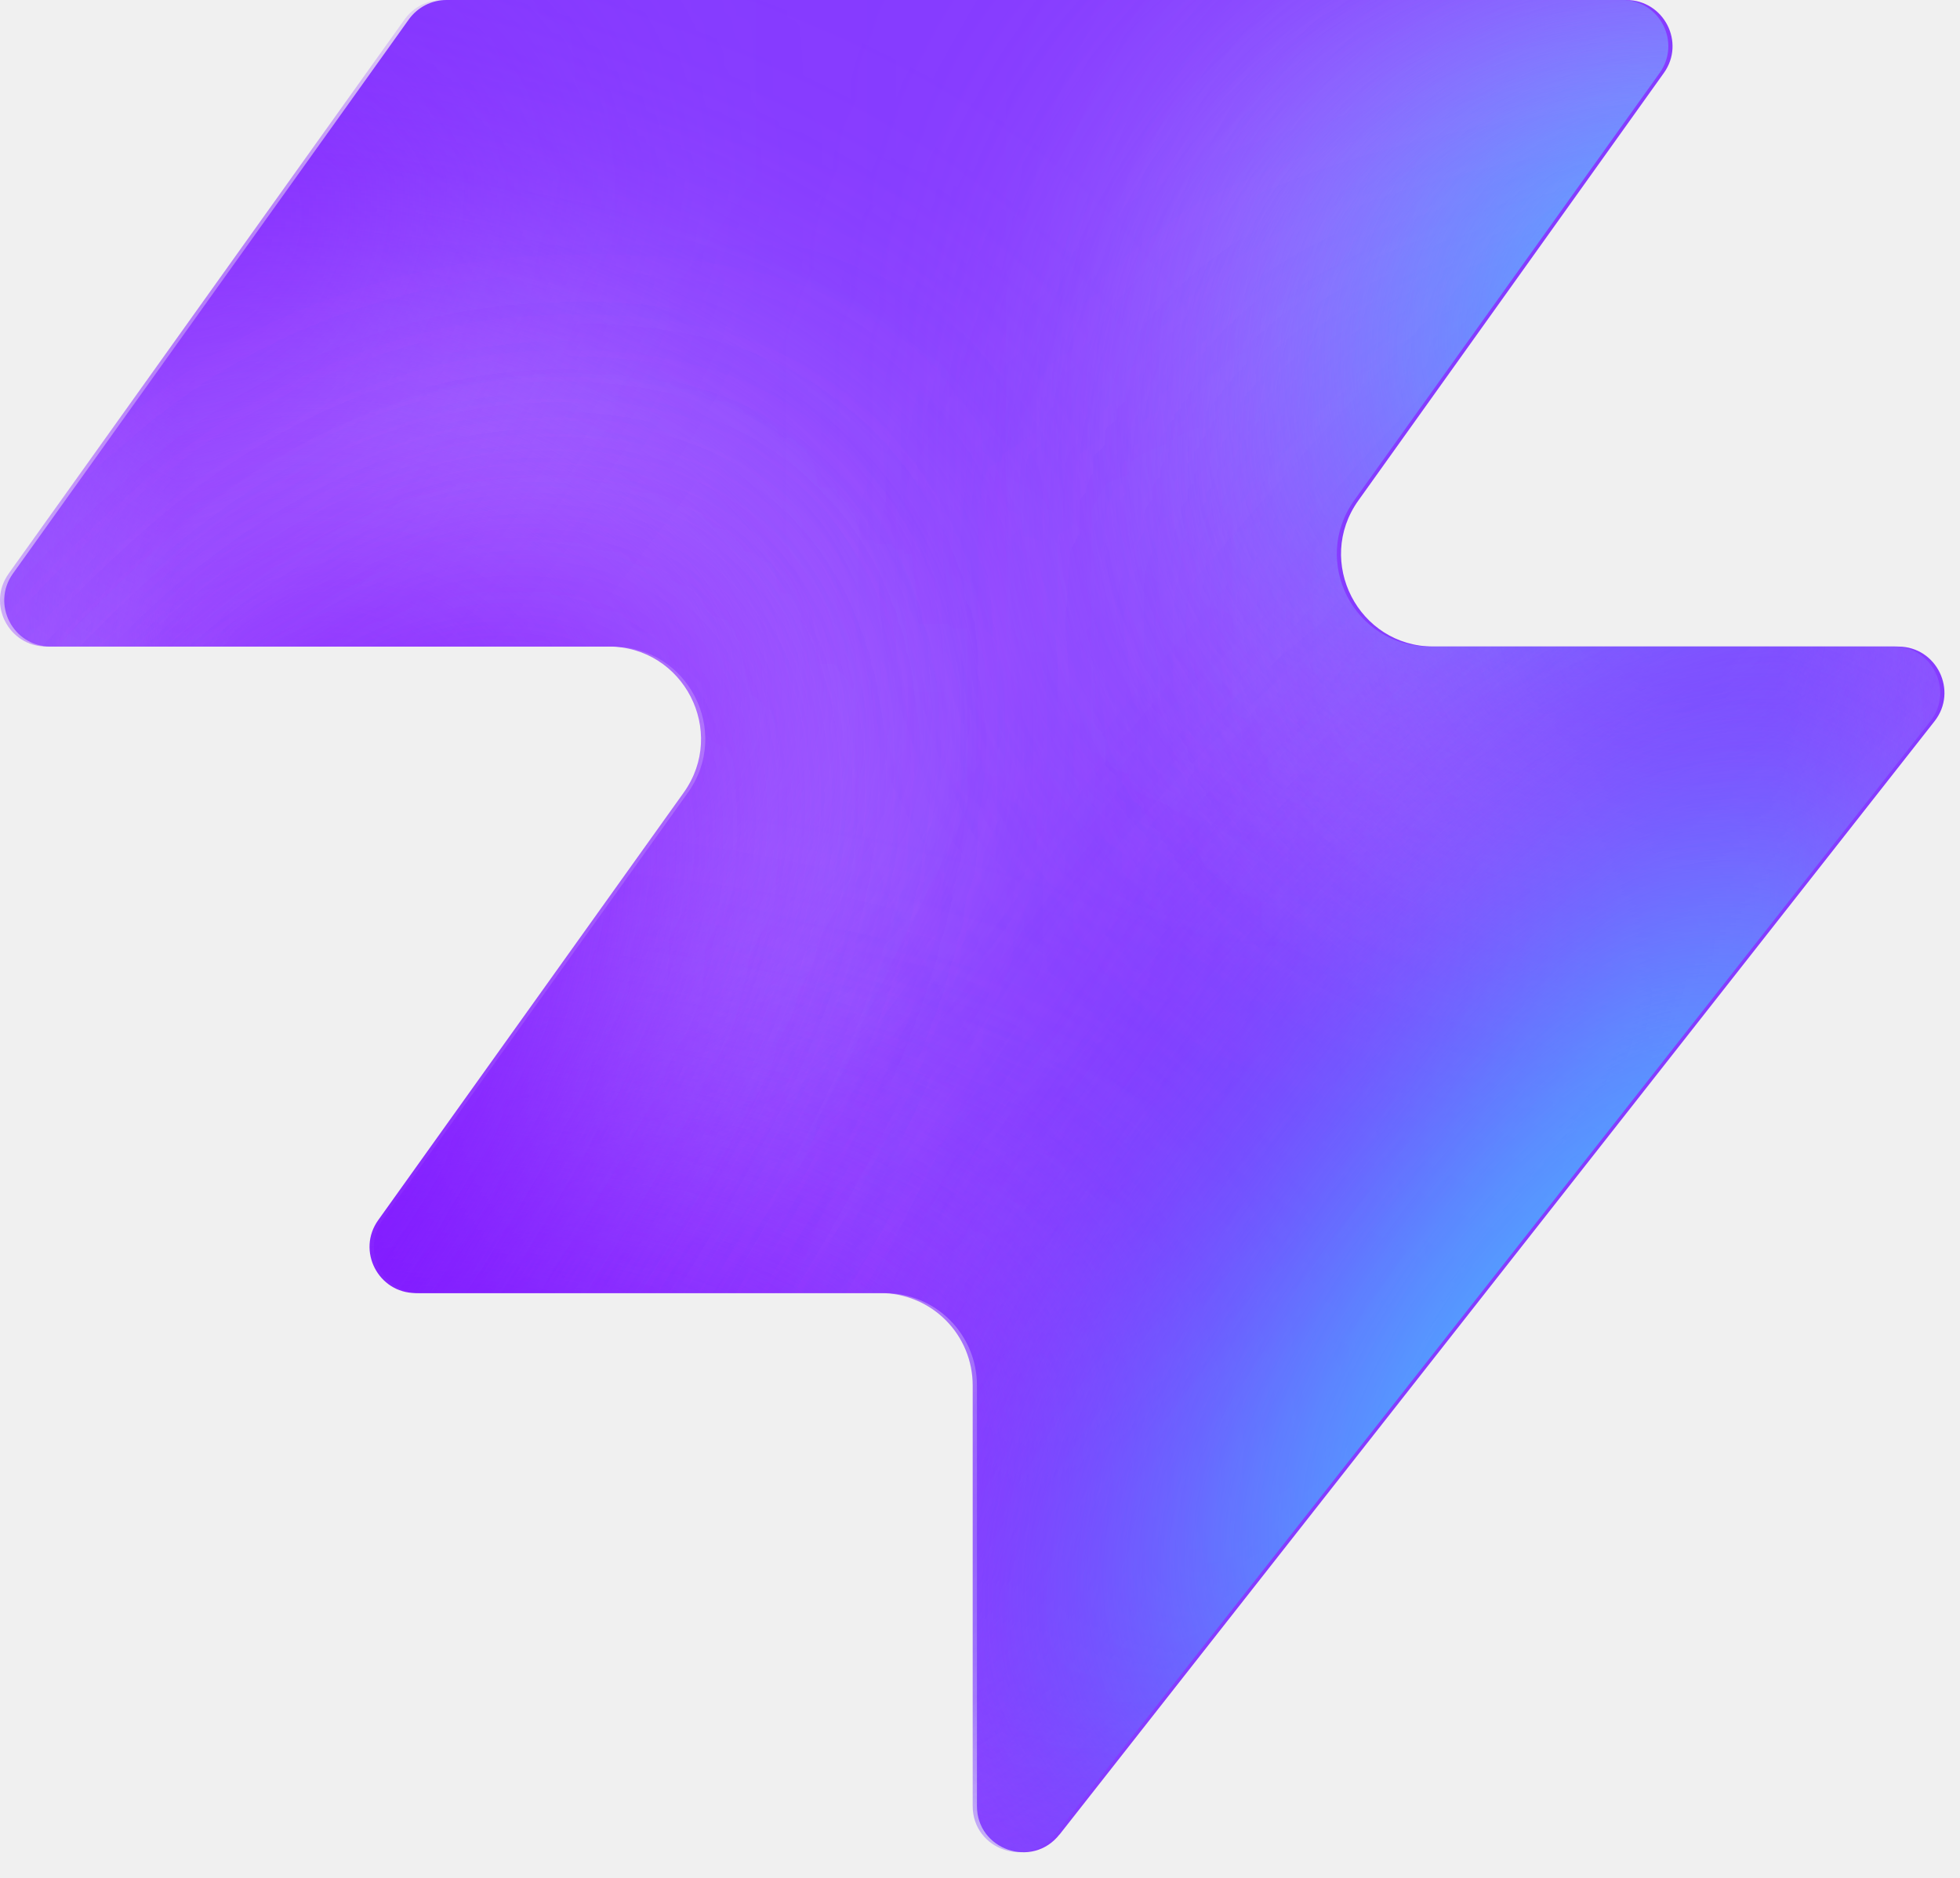
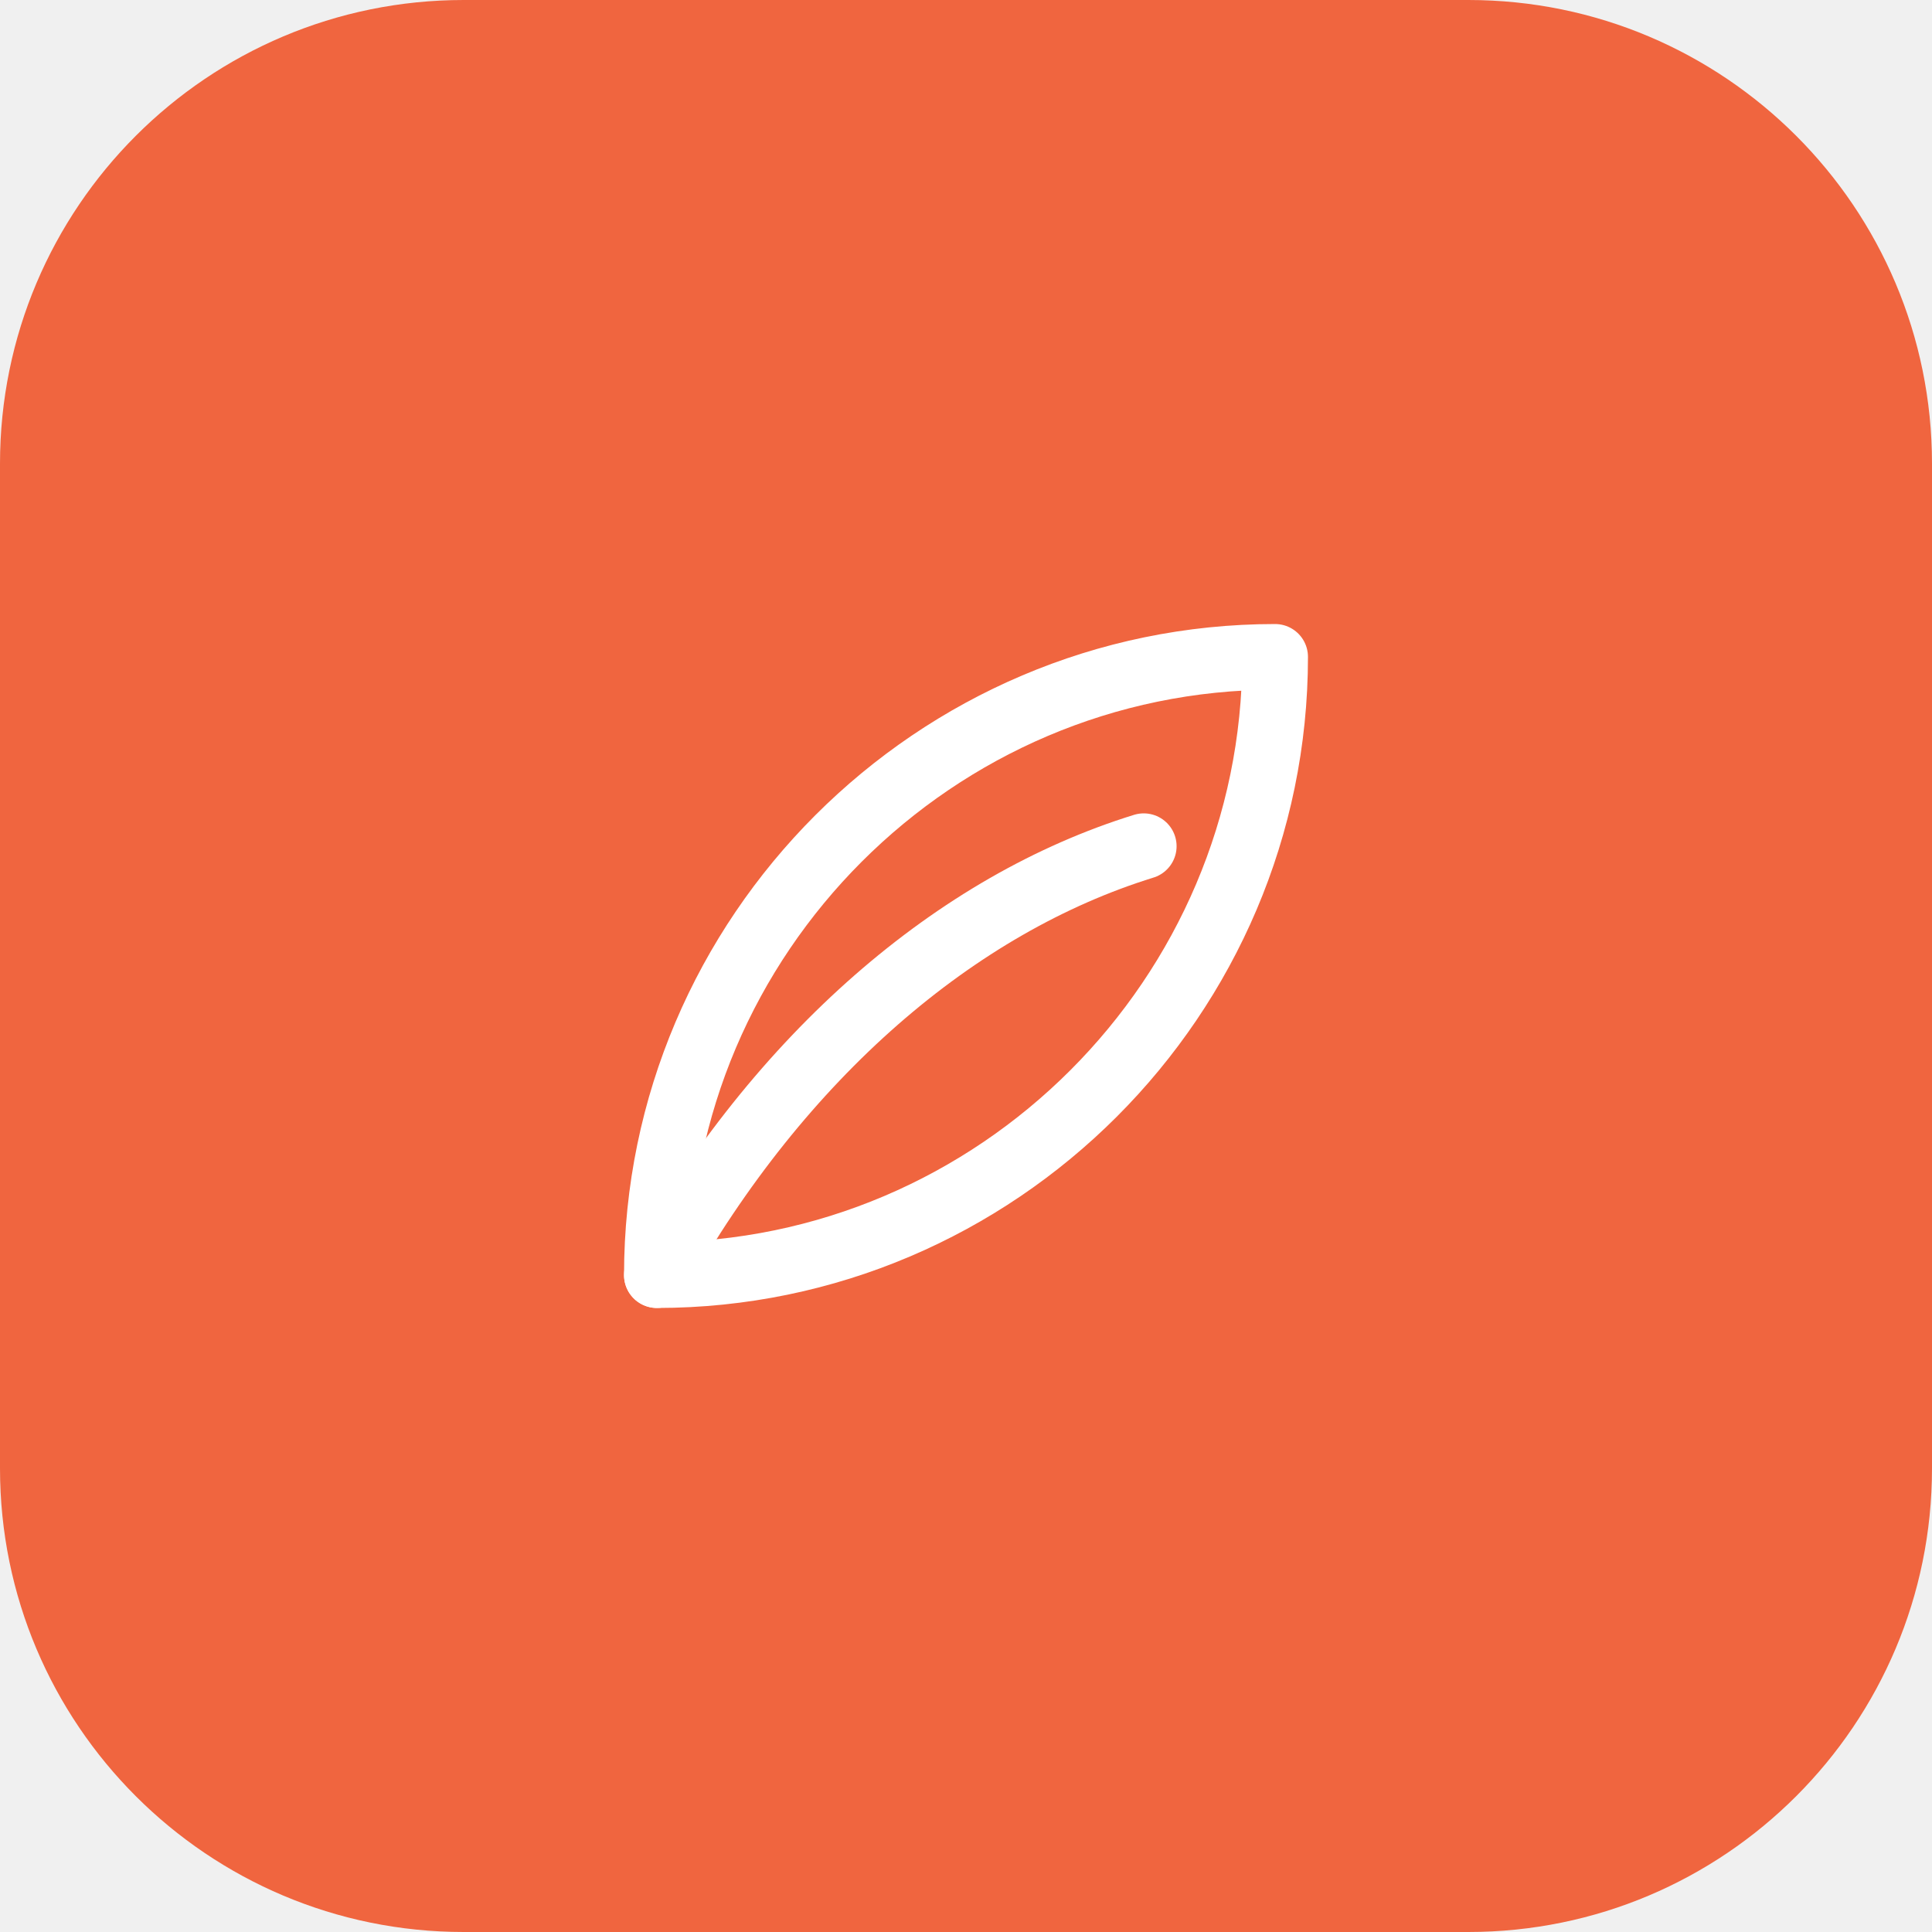
- <svg xmlns="http://www.w3.org/2000/svg" width="48" height="46" fill="none" viewBox="0 0 48 46">
-   <path fill="#863bff" d="M25.946 44.938c-.664.845-2.021.375-2.021-.698V33.937a2.26 2.26 0 0 0-2.262-2.262H10.287c-.92 0-1.456-1.04-.92-1.788l7.48-10.471c1.07-1.497 0-3.578-1.842-3.578H1.237c-.92 0-1.456-1.04-.92-1.788L10.013.474c.214-.297.556-.474.92-.474h28.894c.92 0 1.456 1.04.92 1.788l-7.48 10.471c-1.07 1.498 0 3.579 1.842 3.579h11.377c.943 0 1.473 1.088.89 1.83L25.947 44.94z" style="fill:#863bff;fill:color(display-p3 .525 .23 1);fill-opacity:1" />
-   <mask id="a" width="48" height="46" x="0" y="0" maskUnits="userSpaceOnUse" style="mask-type:alpha">
-     <path fill="#000" d="M25.842 44.938c-.664.844-2.021.375-2.021-.698V33.937a2.26 2.26 0 0 0-2.262-2.262H10.183c-.92 0-1.456-1.04-.92-1.788l7.48-10.471c1.07-1.498 0-3.579-1.842-3.579H1.133c-.92 0-1.456-1.04-.92-1.787L9.91.473c.214-.297.556-.474.92-.474h28.894c.92 0 1.456 1.04.92 1.788l-7.48 10.471c-1.07 1.498 0 3.578 1.842 3.578h11.377c.943 0 1.473 1.088.89 1.832L25.843 44.94z" style="fill:#000;fill-opacity:1" />
-   </mask>
-   <g mask="url(#a)">
-     <g filter="url(#b)">
-       <ellipse cx="5.508" cy="14.704" fill="#ede6ff" rx="5.508" ry="14.704" style="fill:#ede6ff;fill:color(display-p3 .927 .903 1);fill-opacity:1" transform="matrix(.00324 1 1 -.00324 -4.47 31.516)" />
-     </g>
-     <g filter="url(#c)">
-       <ellipse cx="10.399" cy="29.851" fill="#ede6ff" rx="10.399" ry="29.851" style="fill:#ede6ff;fill:color(display-p3 .927 .903 1);fill-opacity:1" transform="matrix(.00324 1 1 -.00324 -39.328 7.883)" />
-     </g>
-     <g filter="url(#d)">
-       <ellipse cx="5.508" cy="30.487" fill="#7e14ff" rx="5.508" ry="30.487" style="fill:#7e14ff;fill:color(display-p3 .492 .077 1);fill-opacity:1" transform="rotate(89.814 -25.913 -14.639)scale(1 -1)" />
-     </g>
-     <g filter="url(#e)">
-       <ellipse cx="5.508" cy="30.599" fill="#7e14ff" rx="5.508" ry="30.599" style="fill:#7e14ff;fill:color(display-p3 .492 .077 1);fill-opacity:1" transform="rotate(89.814 -32.644 -3.334)scale(1 -1)" />
-     </g>
-     <g filter="url(#f)">
-       <ellipse cx="5.508" cy="30.599" fill="#7e14ff" rx="5.508" ry="30.599" style="fill:#7e14ff;fill:color(display-p3 .492 .077 1);fill-opacity:1" transform="matrix(.00324 1 1 -.00324 -34.34 30.47)" />
-     </g>
-     <g filter="url(#g)">
-       <ellipse cx="14.072" cy="22.078" fill="#ede6ff" rx="14.072" ry="22.078" style="fill:#ede6ff;fill:color(display-p3 .927 .903 1);fill-opacity:1" transform="rotate(93.35 24.506 48.493)scale(-1 1)" />
-     </g>
-     <g filter="url(#h)">
-       <ellipse cx="3.47" cy="21.501" fill="#7e14ff" rx="3.47" ry="21.501" style="fill:#7e14ff;fill:color(display-p3 .492 .077 1);fill-opacity:1" transform="rotate(89.009 28.708 47.59)scale(-1 1)" />
-     </g>
-     <g filter="url(#i)">
-       <ellipse cx="3.47" cy="21.501" fill="#7e14ff" rx="3.47" ry="21.501" style="fill:#7e14ff;fill:color(display-p3 .492 .077 1);fill-opacity:1" transform="rotate(89.009 28.708 47.59)scale(-1 1)" />
-     </g>
-     <g filter="url(#j)">
-       <ellipse cx=".387" cy="8.972" fill="#7e14ff" rx="4.407" ry="29.108" style="fill:#7e14ff;fill:color(display-p3 .492 .077 1);fill-opacity:1" transform="rotate(39.51 .387 8.972)" />
-     </g>
-     <g filter="url(#k)">
-       <ellipse cx="47.523" cy="-6.092" fill="#7e14ff" rx="4.407" ry="29.108" style="fill:#7e14ff;fill:color(display-p3 .492 .077 1);fill-opacity:1" transform="rotate(37.892 47.523 -6.092)" />
-     </g>
-     <g filter="url(#l)">
-       <ellipse cx="41.412" cy="6.333" fill="#47bfff" rx="5.971" ry="9.665" style="fill:#47bfff;fill:color(display-p3 .28 .748 1);fill-opacity:1" transform="rotate(37.892 41.412 6.333)" />
-     </g>
-     <g filter="url(#m)">
-       <ellipse cx="-1.879" cy="38.332" fill="#7e14ff" rx="4.407" ry="29.108" style="fill:#7e14ff;fill:color(display-p3 .492 .077 1);fill-opacity:1" transform="rotate(37.892 -1.88 38.332)" />
-     </g>
-     <g filter="url(#n)">
-       <ellipse cx="-1.879" cy="38.332" fill="#7e14ff" rx="4.407" ry="29.108" style="fill:#7e14ff;fill:color(display-p3 .492 .077 1);fill-opacity:1" transform="rotate(37.892 -1.88 38.332)" />
-     </g>
-     <g filter="url(#o)">
-       <ellipse cx="35.651" cy="29.907" fill="#7e14ff" rx="4.407" ry="29.108" style="fill:#7e14ff;fill:color(display-p3 .492 .077 1);fill-opacity:1" transform="rotate(37.892 35.651 29.907)" />
-     </g>
-     <g filter="url(#p)">
-       <ellipse cx="38.418" cy="32.4" fill="#47bfff" rx="5.971" ry="15.297" style="fill:#47bfff;fill:color(display-p3 .28 .748 1);fill-opacity:1" transform="rotate(37.892 38.418 32.4)" />
-     </g>
+ <svg xmlns="http://www.w3.org/2000/svg" viewBox="0 0 100 100">
+   <rect width="100" height="100" rx="24" fill="#F0653F" />
+   <g transform="translate(30 30)" fill="none" stroke="#fff" stroke-width="3.4" stroke-linecap="round" stroke-linejoin="round">
+     <path d="M4 36c0-17.6 14.4-32 32-32 0 17.6-14.4 32-32 32z" />
+     <path d="M4 36c6.4-11.4 15.5-19.2 25.2-22.2" />
  </g>
-   <defs>
-     <filter id="b" width="60.045" height="41.654" x="-19.77" y="16.149" color-interpolation-filters="sRGB" filterUnits="userSpaceOnUse">
-       <feFlood flood-opacity="0" result="BackgroundImageFix" />
-       <feBlend in="SourceGraphic" in2="BackgroundImageFix" result="shape" />
-       <feGaussianBlur result="effect1_foregroundBlur_2002_17158" stdDeviation="7.659" />
-     </filter>
-     <filter id="c" width="90.34" height="51.437" x="-54.613" y="-7.533" color-interpolation-filters="sRGB" filterUnits="userSpaceOnUse">
-       <feFlood flood-opacity="0" result="BackgroundImageFix" />
-       <feBlend in="SourceGraphic" in2="BackgroundImageFix" result="shape" />
-       <feGaussianBlur result="effect1_foregroundBlur_2002_17158" stdDeviation="7.659" />
-     </filter>
-     <filter id="d" width="79.355" height="29.4" x="-49.64" y="2.03" color-interpolation-filters="sRGB" filterUnits="userSpaceOnUse">
-       <feFlood flood-opacity="0" result="BackgroundImageFix" />
-       <feBlend in="SourceGraphic" in2="BackgroundImageFix" result="shape" />
-       <feGaussianBlur result="effect1_foregroundBlur_2002_17158" stdDeviation="4.596" />
-     </filter>
-     <filter id="e" width="79.579" height="29.4" x="-45.045" y="20.029" color-interpolation-filters="sRGB" filterUnits="userSpaceOnUse">
-       <feFlood flood-opacity="0" result="BackgroundImageFix" />
-       <feBlend in="SourceGraphic" in2="BackgroundImageFix" result="shape" />
-       <feGaussianBlur result="effect1_foregroundBlur_2002_17158" stdDeviation="4.596" />
-     </filter>
-     <filter id="f" width="79.579" height="29.4" x="-43.513" y="21.178" color-interpolation-filters="sRGB" filterUnits="userSpaceOnUse">
-       <feFlood flood-opacity="0" result="BackgroundImageFix" />
-       <feBlend in="SourceGraphic" in2="BackgroundImageFix" result="shape" />
-       <feGaussianBlur result="effect1_foregroundBlur_2002_17158" stdDeviation="4.596" />
-     </filter>
-     <filter id="g" width="74.749" height="58.852" x="15.756" y="-17.901" color-interpolation-filters="sRGB" filterUnits="userSpaceOnUse">
-       <feFlood flood-opacity="0" result="BackgroundImageFix" />
-       <feBlend in="SourceGraphic" in2="BackgroundImageFix" result="shape" />
-       <feGaussianBlur result="effect1_foregroundBlur_2002_17158" stdDeviation="7.659" />
-     </filter>
-     <filter id="h" width="61.377" height="25.362" x="23.548" y="2.284" color-interpolation-filters="sRGB" filterUnits="userSpaceOnUse">
-       <feFlood flood-opacity="0" result="BackgroundImageFix" />
-       <feBlend in="SourceGraphic" in2="BackgroundImageFix" result="shape" />
-       <feGaussianBlur result="effect1_foregroundBlur_2002_17158" stdDeviation="4.596" />
-     </filter>
-     <filter id="i" width="61.377" height="25.362" x="23.548" y="2.284" color-interpolation-filters="sRGB" filterUnits="userSpaceOnUse">
-       <feFlood flood-opacity="0" result="BackgroundImageFix" />
-       <feBlend in="SourceGraphic" in2="BackgroundImageFix" result="shape" />
-       <feGaussianBlur result="effect1_foregroundBlur_2002_17158" stdDeviation="4.596" />
-     </filter>
-     <filter id="j" width="56.045" height="63.649" x="-27.636" y="-22.853" color-interpolation-filters="sRGB" filterUnits="userSpaceOnUse">
-       <feFlood flood-opacity="0" result="BackgroundImageFix" />
-       <feBlend in="SourceGraphic" in2="BackgroundImageFix" result="shape" />
-       <feGaussianBlur result="effect1_foregroundBlur_2002_17158" stdDeviation="4.596" />
-     </filter>
-     <filter id="k" width="54.814" height="64.646" x="20.116" y="-38.415" color-interpolation-filters="sRGB" filterUnits="userSpaceOnUse">
-       <feFlood flood-opacity="0" result="BackgroundImageFix" />
-       <feBlend in="SourceGraphic" in2="BackgroundImageFix" result="shape" />
-       <feGaussianBlur result="effect1_foregroundBlur_2002_17158" stdDeviation="4.596" />
-     </filter>
-     <filter id="l" width="33.541" height="35.313" x="24.641" y="-11.323" color-interpolation-filters="sRGB" filterUnits="userSpaceOnUse">
-       <feFlood flood-opacity="0" result="BackgroundImageFix" />
-       <feBlend in="SourceGraphic" in2="BackgroundImageFix" result="shape" />
-       <feGaussianBlur result="effect1_foregroundBlur_2002_17158" stdDeviation="4.596" />
-     </filter>
-     <filter id="m" width="54.814" height="64.646" x="-29.286" y="6.009" color-interpolation-filters="sRGB" filterUnits="userSpaceOnUse">
-       <feFlood flood-opacity="0" result="BackgroundImageFix" />
-       <feBlend in="SourceGraphic" in2="BackgroundImageFix" result="shape" />
-       <feGaussianBlur result="effect1_foregroundBlur_2002_17158" stdDeviation="4.596" />
-     </filter>
-     <filter id="n" width="54.814" height="64.646" x="-29.286" y="6.009" color-interpolation-filters="sRGB" filterUnits="userSpaceOnUse">
-       <feFlood flood-opacity="0" result="BackgroundImageFix" />
-       <feBlend in="SourceGraphic" in2="BackgroundImageFix" result="shape" />
-       <feGaussianBlur result="effect1_foregroundBlur_2002_17158" stdDeviation="4.596" />
-     </filter>
-     <filter id="o" width="54.814" height="64.646" x="8.244" y="-2.416" color-interpolation-filters="sRGB" filterUnits="userSpaceOnUse">
-       <feFlood flood-opacity="0" result="BackgroundImageFix" />
-       <feBlend in="SourceGraphic" in2="BackgroundImageFix" result="shape" />
-       <feGaussianBlur result="effect1_foregroundBlur_2002_17158" stdDeviation="4.596" />
-     </filter>
-     <filter id="p" width="39.409" height="43.623" x="18.713" y="10.588" color-interpolation-filters="sRGB" filterUnits="userSpaceOnUse">
-       <feFlood flood-opacity="0" result="BackgroundImageFix" />
-       <feBlend in="SourceGraphic" in2="BackgroundImageFix" result="shape" />
-       <feGaussianBlur result="effect1_foregroundBlur_2002_17158" stdDeviation="4.596" />
-     </filter>
-   </defs>
</svg>
